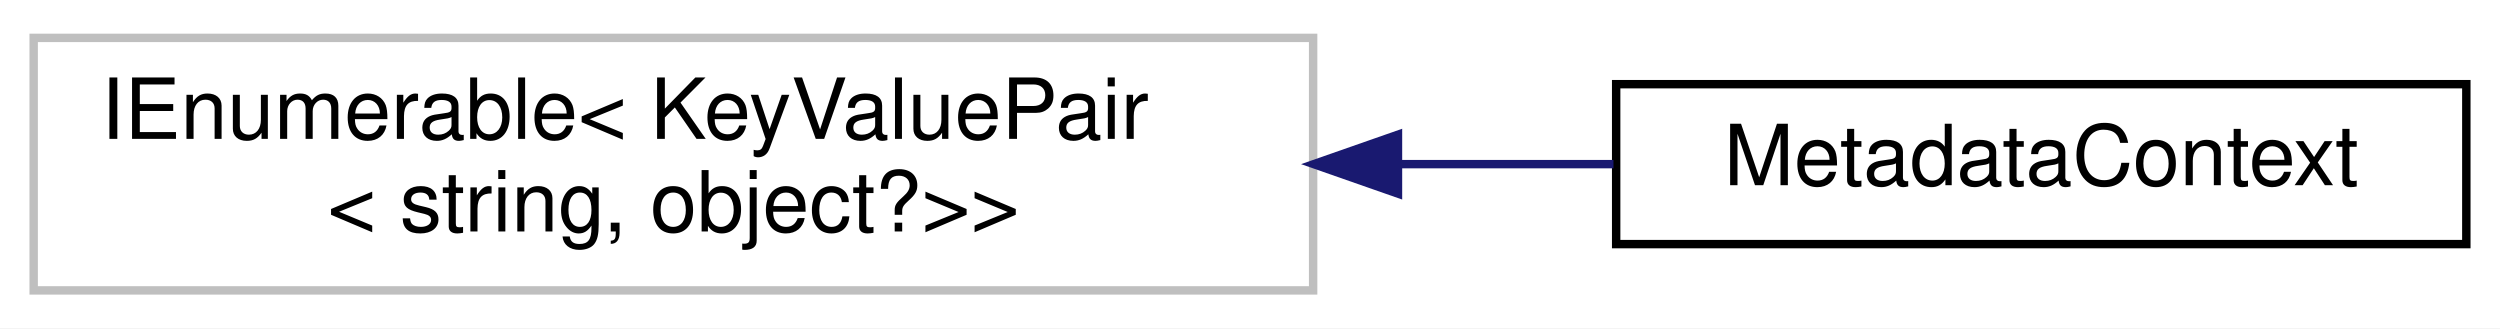
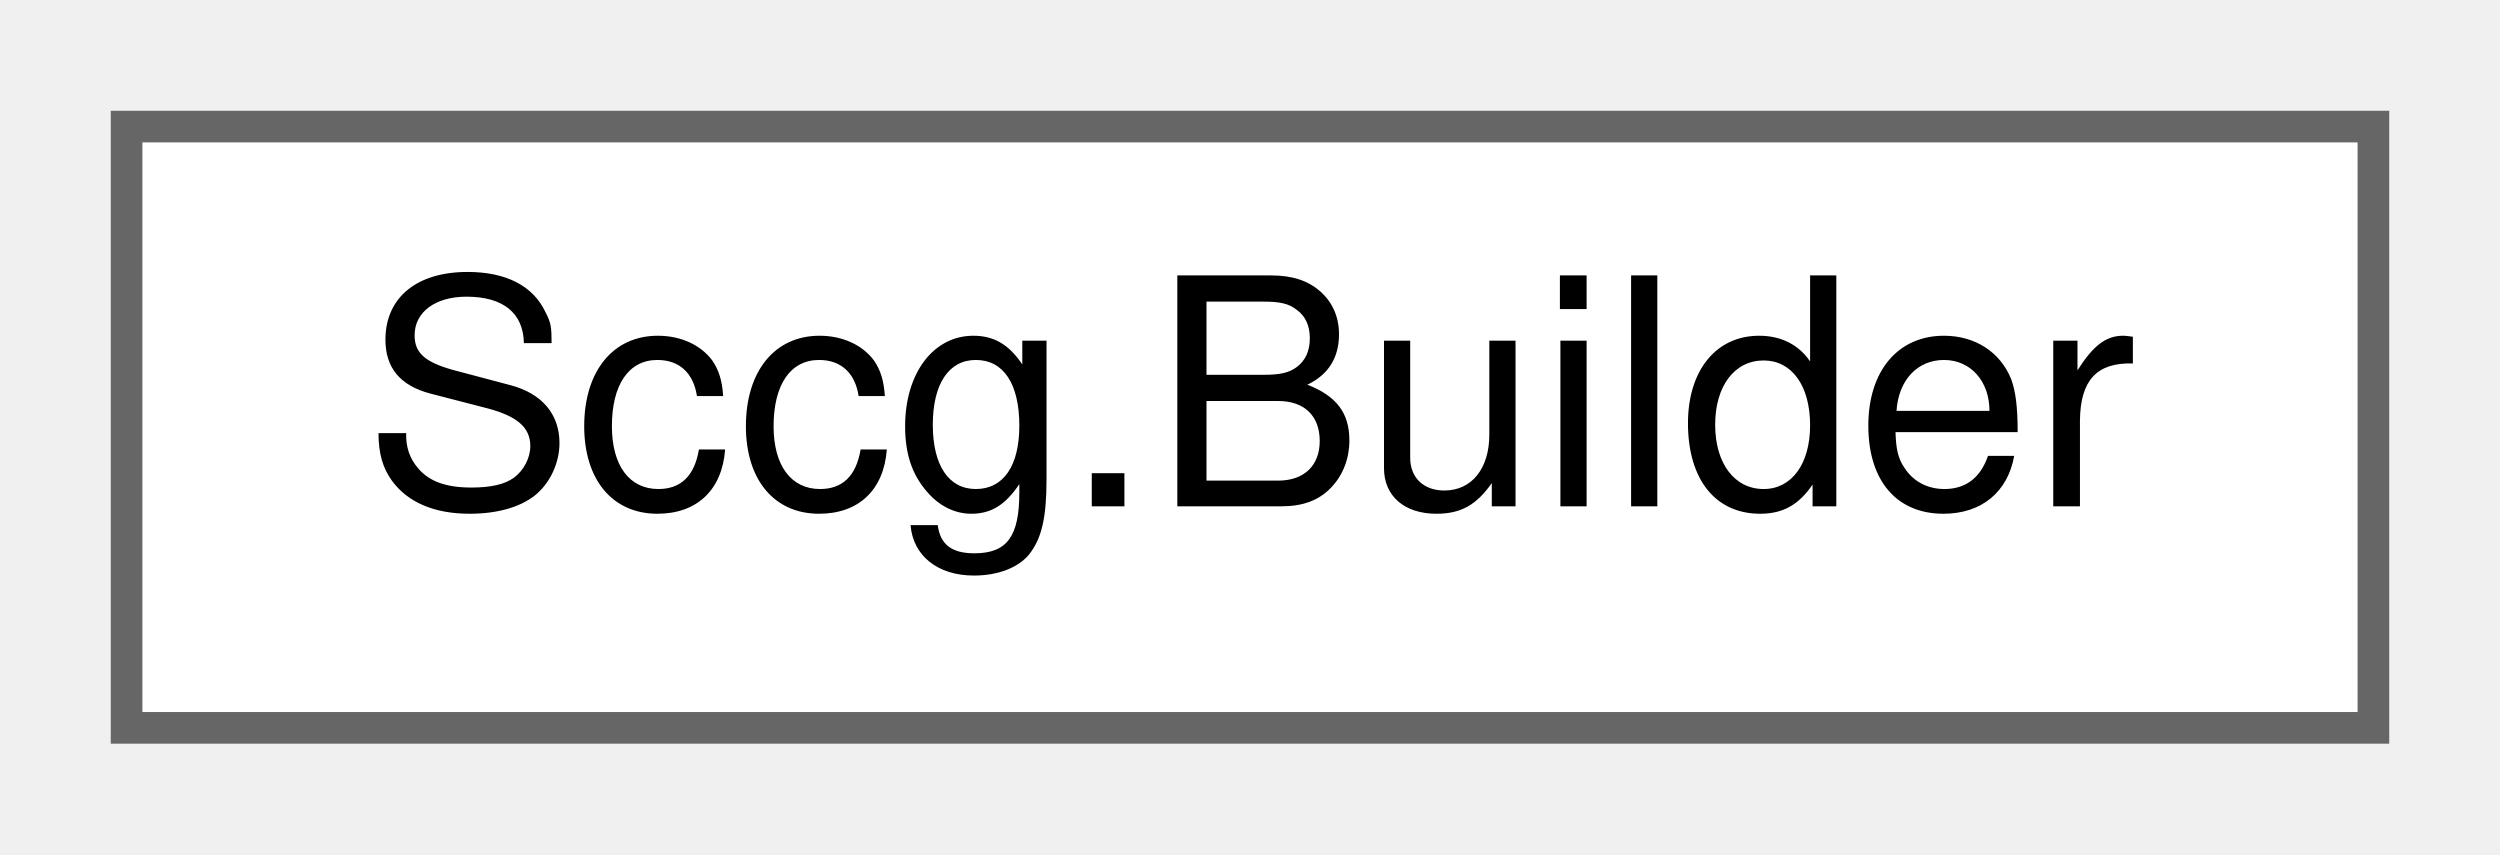
- <svg xmlns="http://www.w3.org/2000/svg" xmlns:xlink="http://www.w3.org/1999/xlink" width="297pt" height="39pt" viewBox="0.00 0.00 297.00 39.00">
-   <g id="graph0" class="graph" transform="scale(1 1) rotate(0) translate(4 35)">
-     <polygon fill="white" stroke="transparent" points="-4,4 -4,-35 293,-35 293,4 -4,4" />
+ <svg xmlns="http://www.w3.org/2000/svg" xmlns:xlink="http://www.w3.org/1999/xlink" width="79pt" height="27pt" viewBox="0.00 0.00 79.00 27.00">
+   <g id="graph0" class="graph" transform="scale(1 1) rotate(0) translate(4 23)">
    <g id="node1" class="node">
      <g id="a_node1">
-         <a xlink:title=" ">
-           <polygon fill="white" stroke="#bfbfbf" points="0,-0.5 0,-30.5 152,-30.5 152,-0.5 0,-0.5" />
-           <text text-anchor="start" x="8" y="-18.5" font-family="Helvetica,sans-Serif" font-size="10.00">IEnumerable&lt; KeyValuePair</text>
-           <text text-anchor="middle" x="76" y="-7.5" font-family="Helvetica,sans-Serif" font-size="10.00">&lt; string, object?&gt;&gt;</text>
+         <a xlink:href="classSccg_1_1Builder.html" target="_top" xlink:title=" ">
+           <polygon fill="white" stroke="#666666" points="71,-19 0,-19 0,0 71,0 71,-19" />
+           <text text-anchor="middle" x="35.5" y="-7" font-family="Helvetica,sans-Serif" font-size="10.00">Sccg.Builder</text>
        </a>
      </g>
    </g>
-     <g id="node2" class="node">
-       <g id="a_node2">
-         <a xlink:href="classMetadataContext.html" target="_top" xlink:title=" ">
-           <polygon fill="white" stroke="black" points="188,-6 188,-25 289,-25 289,-6 188,-6" />
-           <text text-anchor="middle" x="238.5" y="-13" font-family="Helvetica,sans-Serif" font-size="10.00">MetadataContext</text>
-         </a>
-       </g>
-     </g>
-     <g id="edge1" class="edge">
-       <path fill="none" stroke="midnightblue" d="M162.28,-15.5C170.96,-15.5 179.56,-15.5 187.68,-15.5" />
-       <polygon fill="midnightblue" stroke="midnightblue" points="162.08,-12 152.08,-15.5 162.08,-19 162.08,-12" />
-     </g>
  </g>
</svg>
